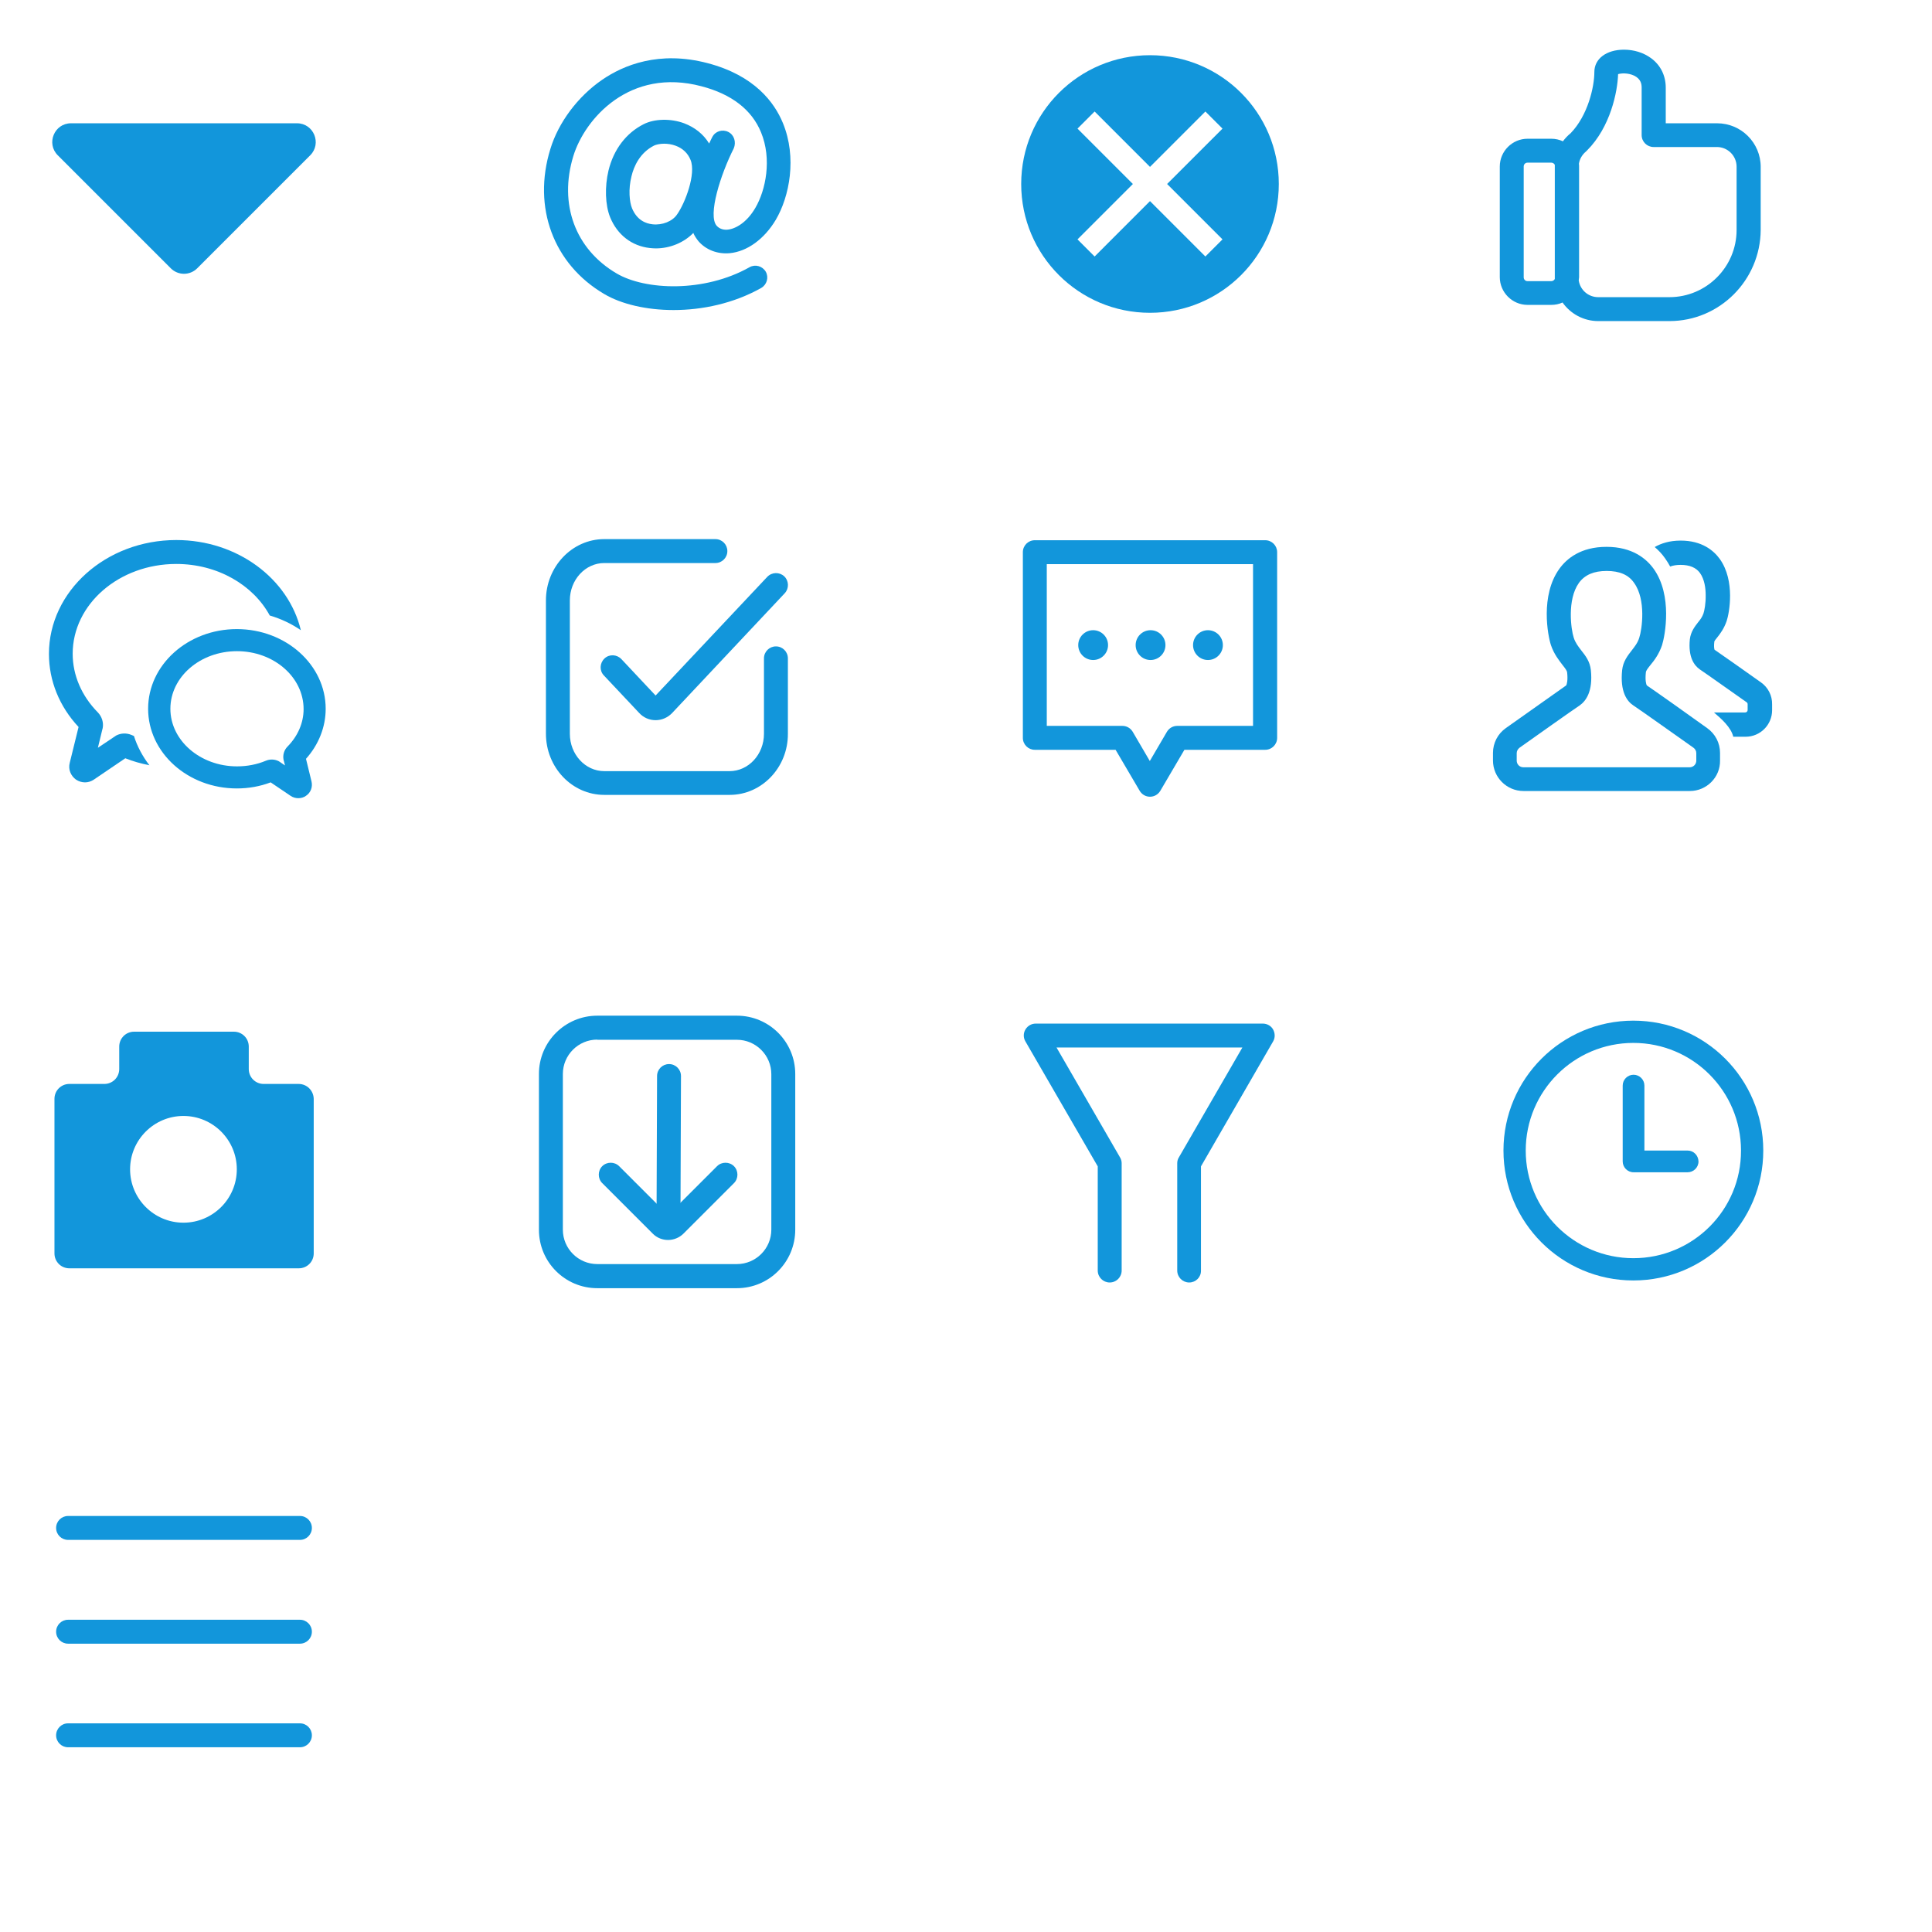
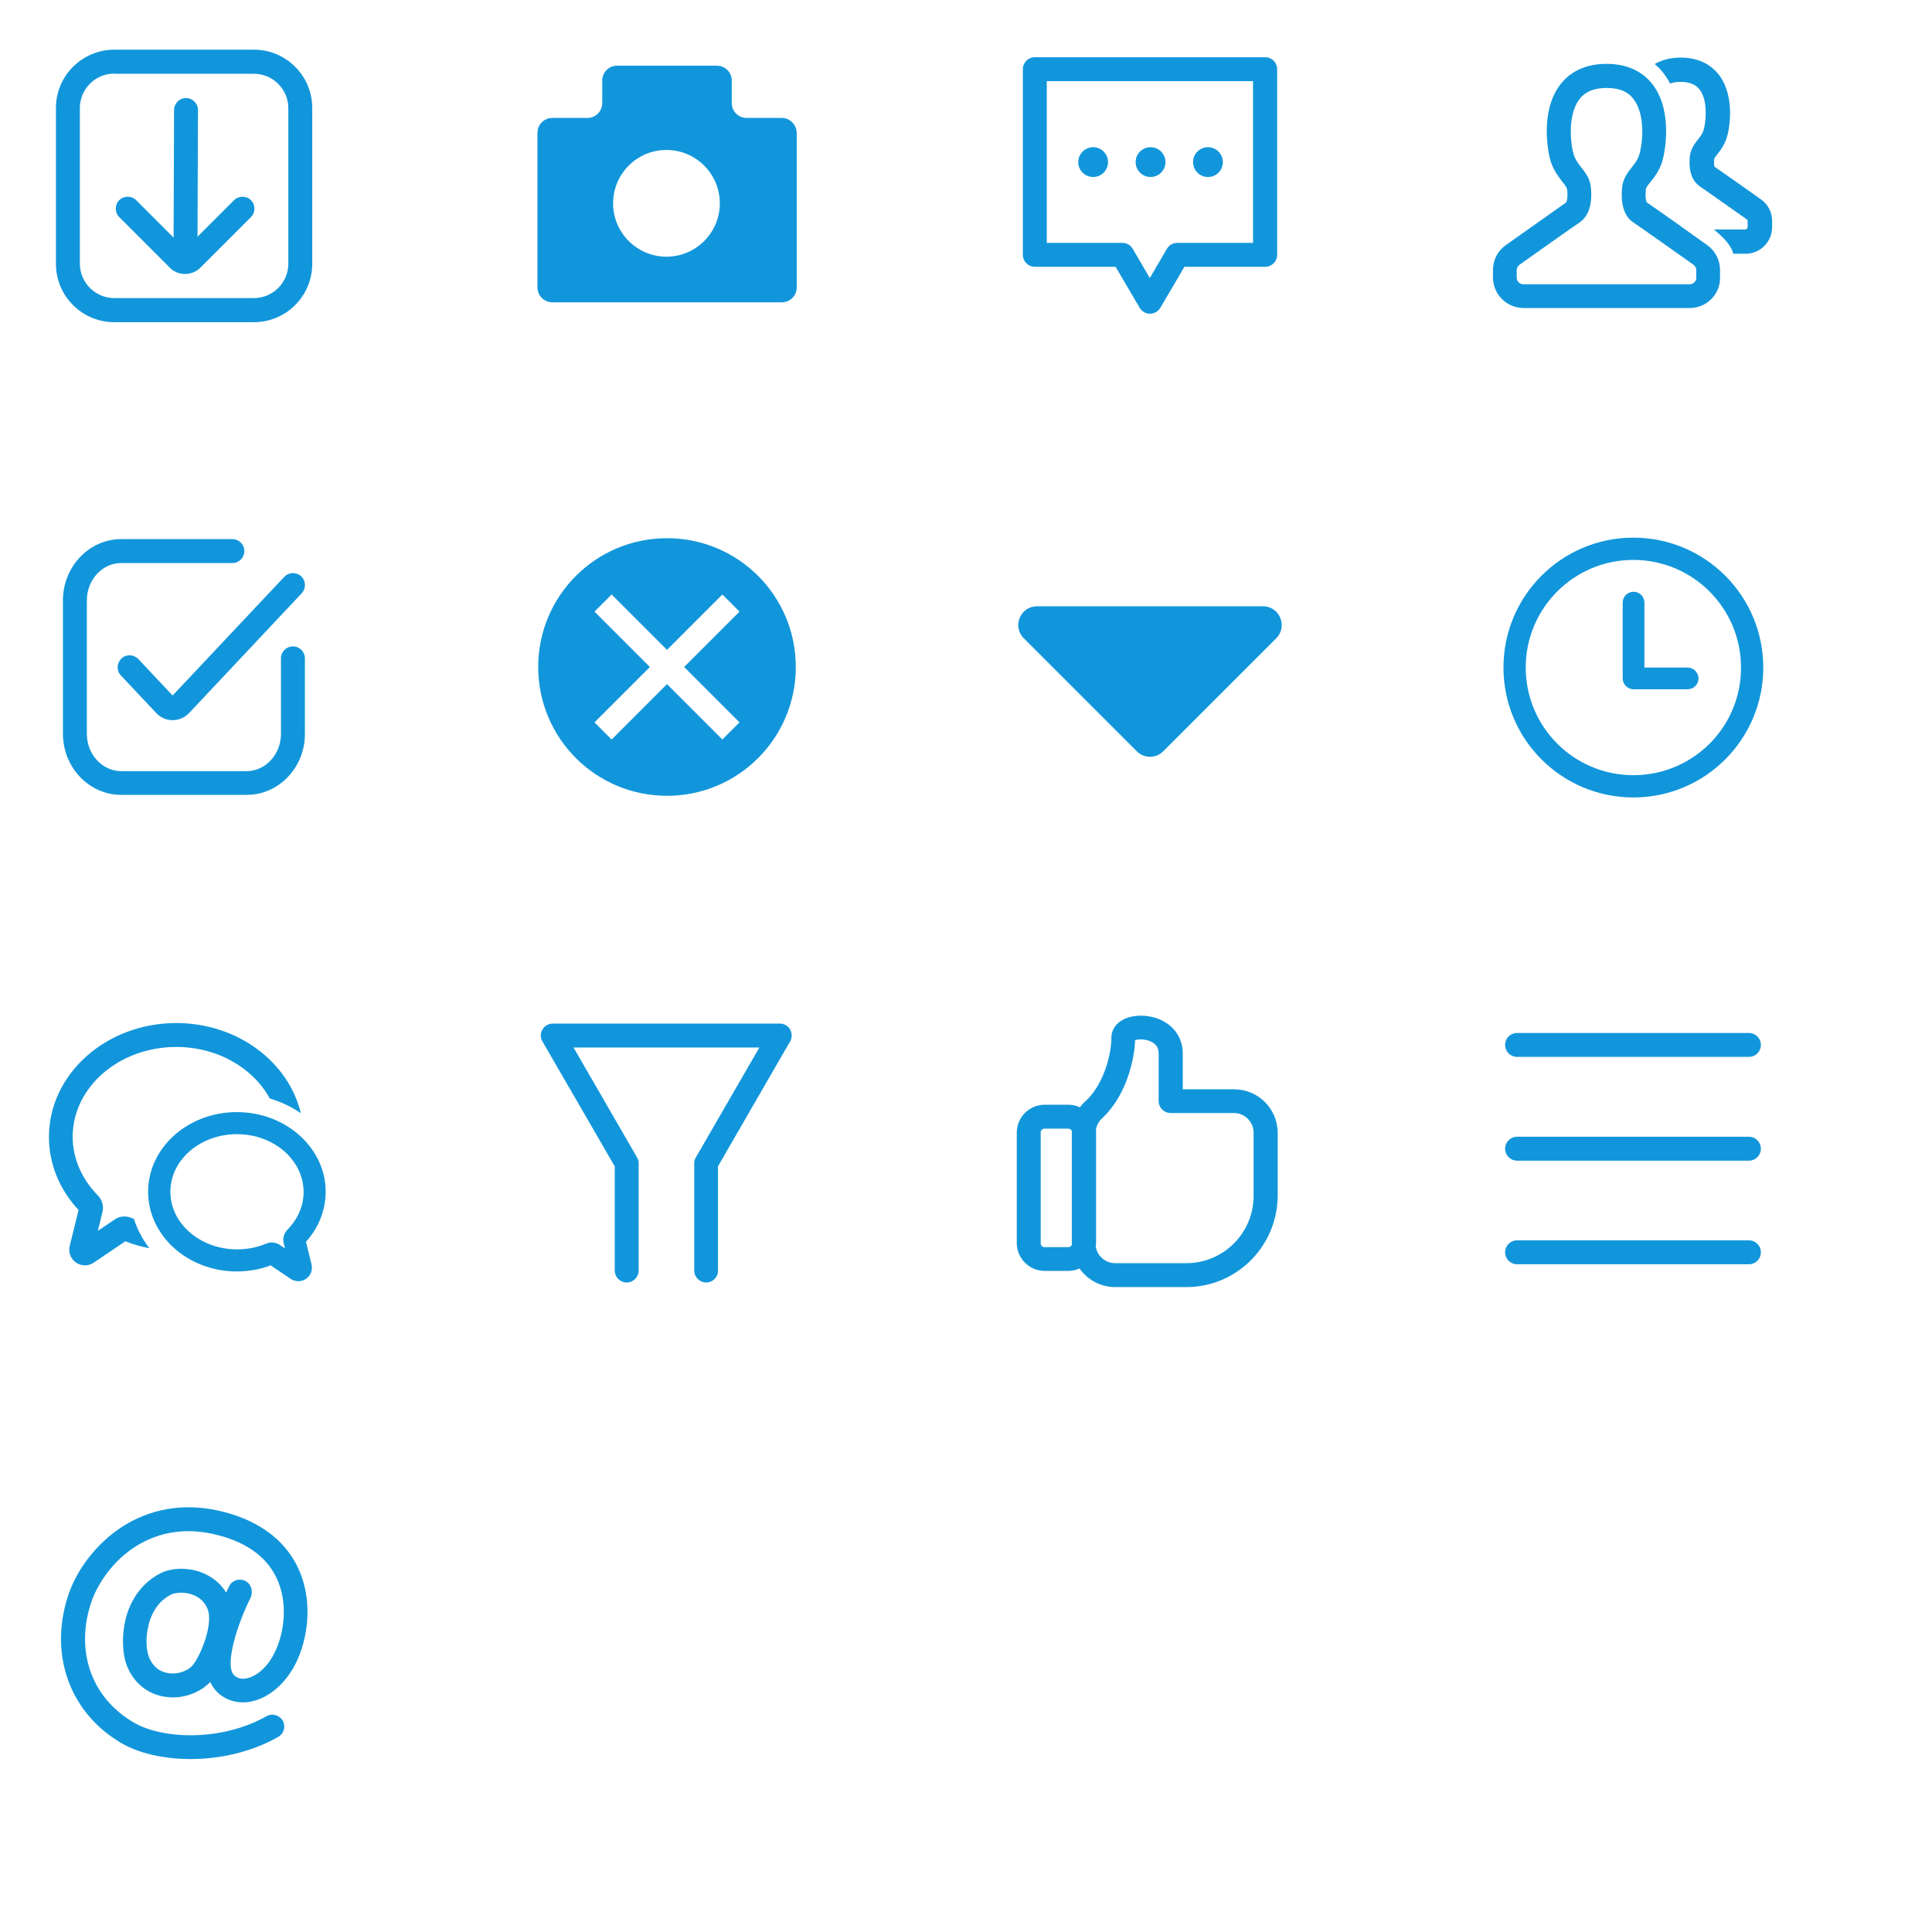
- <svg xmlns="http://www.w3.org/2000/svg" version="1.1" width="168" height="168" data-sprite-id="60fa1aaf97a1083a73178547ad856d6e" data-total="13">
-   <svg class="icon" width="32" height="32" viewBox="0 0 1024 1024" x="42" y="0" data-name="At" data-svg-id="ba59a9289b">
-     <path fill="#1296db" d="M682.496 367.104c-16.384-8.192-36.352-2.048-44.544 14.336-.512.512-3.584 7.168-8.704 17.92-15.872-26.112-39.936-45.056-69.632-56.32-37.376-13.824-82.432-12.8-112.64 2.56-48.64 24.576-83.456 70.144-97.792 129.024-10.752 45.056-9.216 95.744 4.608 130.048 19.968 48.64 59.904 79.872 110.592 85.504 5.632.512 10.752 1.024 16.384 1.024 39.936 0 78.848-16.384 104.448-43.008 3.584 8.704 8.704 15.872 14.336 23.04 20.992 24.064 52.736 36.352 87.04 33.28 48.64-4.608 96.256-39.424 128-92.672 38.4-65.024 59.392-173.568 19.968-269.312-23.552-57.344-78.848-132.608-209.92-166.912-134.656-35.328-233.984 5.632-293.376 46.592-67.072 46.08-121.344 118.272-143.872 192.512-50.176 162.304 8.704 320.512 150.016 403.456 47.616 28.16 117.248 44.544 193.024 44.544 79.872 0 167.424-18.432 243.712-61.44 15.872-9.216 21.504-29.184 12.8-45.056-9.216-15.872-29.184-21.504-45.056-12.8-125.952 71.168-290.304 64.512-370.176 17.408-115.2-67.584-161.28-193.024-120.32-326.656 31.744-103.424 156.672-247.296 356.864-194.048 83.968 22.016 139.776 65.536 165.376 128 30.72 74.24 13.312 160.768-15.872 210.432-24.064 41.472-55.808 58.368-76.8 60.416-8.704 1.024-21.504-.512-30.72-10.752-25.6-29.184 11.264-143.872 47.616-215.552 7.168-17.408 1.024-37.376-15.36-45.568zM471.552 624.128c-18.432-2.048-43.008-11.264-56.832-44.544-7.168-17.408-10.752-52.736-1.536-89.088 6.656-28.16 23.552-65.536 62.976-85.504 5.632-2.56 15.872-5.12 27.648-5.12 9.728 0 21.504 1.536 32.256 5.632 19.456 7.168 33.792 20.48 41.472 39.424 15.872 38.4-14.848 119.808-37.376 151.552-12.8 19.456-41.472 30.72-68.608 27.648z" />
-   </svg>
-   <svg class="icon" width="32" height="32" viewBox="0 0 1024 1024" x="0" y="84" data-name="Camera" data-svg-id="36293f45af">
+ <svg xmlns="http://www.w3.org/2000/svg" version="1.1" width="168" height="168" data-sprite-id="6c90d6f061e1627e1f9b98187d19e49b" data-total="13">
+   <svg class="icon" width="32" height="32" viewBox="0 0 1024 1024" x="42" y="0" data-name="Camera" data-svg-id="36293f45af">
    <path fill="#1296db" d="M830.976 328.192h-97.28c-23.04 0-41.472-18.432-41.472-41.472v-62.464c0-23.04-18.432-41.472-41.472-41.472H373.248c-23.04 0-41.472 18.432-41.472 41.472v62.464c0 23.04-18.432 41.472-41.472 41.472h-97.28c-23.04 0-41.472 18.432-41.472 41.472v430.08c0 23.04 18.432 41.472 41.472 41.472h638.464c23.04 0 41.472-18.432 41.472-41.472v-430.08c-.512-23.04-18.944-41.472-41.984-41.472zM510.464 714.24c-81.92 0-148.48-66.56-148.48-148.48s66.56-148.48 148.48-148.48 148.48 66.56 148.48 148.48-66.56 148.48-148.48 148.48z" />
  </svg>
-   <svg class="icon" width="32" height="32" viewBox="0 0 1024 1024" x="0" y="42" data-name="Chat" data-svg-id="47378ba9bd">
+   <svg class="icon" width="32" height="32" viewBox="0 0 1024 1024" x="0" y="84" data-name="Chat" data-svg-id="47378ba9bd">
    <path fill="#1296db" d="M372.736 704c-2.56-1.024-5.12-2.048-7.168-3.072-13.824-5.632-28.672-5.12-41.984 1.536l-51.2 34.304 12.8-52.736.512-1.536c3.072-15.872-2.048-32.256-13.312-44.032-45.056-45.568-70.144-103.424-70.144-163.328 0-137.728 129.024-249.856 288.256-249.856 114.688 0 214.016 58.368 260.096 143.36 31.232 9.216 60.416 23.04 86.528 40.96-34.304-143.36-176.64-250.88-346.624-250.88-195.584 0-354.304 142.336-354.304 316.928 0 74.752 29.184 146.432 82.432 203.264l-24.576 99.84c-4.608 17.92 2.56 35.84 17.408 46.592 7.68 5.12 16.384 7.68 25.088 7.68s16.896-2.56 24.576-7.68l87.552-59.392c21.504 8.704 44.032 14.848 67.072 19.456-18.944-24.576-33.792-52.224-43.008-81.408z" />
    <path fill="#1296db" d="M829.952 877.056c-7.168 0-14.848-2.048-21.504-6.656l-55.296-37.376c-29.696 11.264-61.44 16.896-94.208 16.896-136.192 0-246.784-99.328-246.784-221.696s110.592-221.696 246.784-221.696S906.24 505.856 906.24 628.224c0 50.688-19.456 99.84-54.784 139.264l15.36 62.976c3.584 15.36-2.048 31.232-15.36 39.936-6.144 4.608-13.824 6.656-21.504 6.656zM659.456 467.968c-102.4 0-185.344 71.68-185.344 160.256S557.568 788.48 659.456 788.48c28.16 0 55.296-5.12 80.896-15.872 11.264-4.608 24.064-4.096 35.328 1.536l3.072 2.048 14.336 9.728-4.096-15.872c-2.56-13.312 1.536-27.136 11.264-36.864C828.928 704 844.8 667.136 844.8 629.248c0-89.6-83.456-161.28-185.344-161.28z" />
  </svg>
-   <svg class="icon" width="32" height="32" viewBox="0 0 1024 1024" x="42" y="42" data-name="Check" data-svg-id="6addd28941">
+   <svg class="icon" width="32" height="32" viewBox="0 0 1024 1024" x="0" y="42" data-name="Check" data-svg-id="6addd28941">
    <path fill="#1296db" d="M686.592 867.84H337.408c-89.6 0-162.304-76.288-162.304-170.496V326.656c0-93.696 72.704-170.496 162.304-170.496h309.248c18.432 0 33.28 14.848 33.28 33.28s-14.848 33.28-33.28 33.28H337.408c-52.736 0-95.744 46.592-95.744 103.936v371.2c0 57.344 43.008 103.936 95.744 103.936H686.08c52.736 0 95.744-46.592 95.744-103.936v-209.92c0-18.432 14.848-33.28 33.28-33.28s33.28 14.848 33.28 33.28v209.92c.512 93.696-72.704 169.984-161.792 169.984z" />
    <path fill="#1296db" d="M480.256 659.968c-17.408 0-33.792-7.168-45.568-19.968l-98.304-104.448c-12.8-13.312-11.776-34.304 1.536-47.104 13.312-12.8 34.304-11.776 47.104 1.536l95.232 101.376L791.04 261.12c12.8-13.312 33.792-13.824 47.104-1.536 13.312 12.8 13.824 33.792 1.536 47.104L526.336 640c-12.288 12.8-28.672 19.968-46.08 19.968z" />
  </svg>
-   <svg class="icon" width="32" height="32" viewBox="0 0 1024 1024" x="84" y="0" data-name="Close" data-svg-id="4eb646b3f0">
+   <svg class="icon" width="32" height="32" viewBox="0 0 1024 1024" x="42" y="42" data-name="Close" data-svg-id="4eb646b3f0">
    <path fill="#1296db" d="M512 153.6c-198.144 0-358.4 160.256-358.4 358.4S313.856 870.4 512 870.4 870.4 710.144 870.4 512 710.144 153.6 512 153.6zm201.728 512.512l-47.616 47.616L512 559.616 357.888 713.728l-47.616-47.616L464.384 512 310.272 357.888l47.616-47.616L512 464.384l154.112-154.112 47.616 47.616L559.616 512l154.112 154.112z" />
  </svg>
-   <svg class="icon" width="32" height="32" viewBox="0 0 1024 1024" x="84" y="42" data-name="Comment" data-svg-id="d23124eea8">
+   <svg class="icon" width="32" height="32" viewBox="0 0 1024 1024" x="84" y="0" data-name="Comment" data-svg-id="d23124eea8">
    <path fill="#1296db" d="M512 872.96c-11.776 0-22.528-6.144-28.672-16.384L416.256 742.4H191.488c-18.432 0-33.28-14.848-33.28-33.28V192.512c0-18.432 14.848-33.28 33.28-33.28h641.024c18.432 0 33.28 14.848 33.28 33.28V709.12c0 18.432-14.848 33.28-33.28 33.28H607.744l-67.072 114.176c-6.144 10.24-16.896 16.384-28.672 16.384zM224.768 675.84H435.2c11.776 0 22.528 6.144 28.672 16.384l47.616 81.408 47.616-81.408c6.144-10.24 16.896-16.384 28.672-16.384H798.72V225.792H224.768V675.84z" />
    <path fill="#1296db" d="M312.32 451.072a41.472 41.472 0 1 0 82.944 0 41.472 41.472 0 1 0-82.944 0zM472.064 451.072a41.472 41.472 0 1 0 82.944 0 41.472 41.472 0 1 0-82.944 0zM631.808 451.072a41.472 41.472 0 1 0 82.944 0 41.472 41.472 0 1 0-82.944 0z" />
  </svg>
-   <svg class="icon" width="32" height="32" viewBox="0 0 1024 1024" x="0" y="0" data-name="DownArrow" data-svg-id="03cbab985e">
+   <svg class="icon" width="32" height="32" viewBox="0 0 1024 1024" x="84" y="42" data-name="DownArrow" data-svg-id="03cbab985e">
    <path fill="#1296db" d="M863.232 432.128L548.864 746.496c-20.48 20.48-53.248 20.48-73.728 0L160.768 432.128C128 399.36 151.04 343.04 197.632 343.04h628.736c46.592 0 69.632 56.32 36.864 89.088z" />
  </svg>
-   <svg class="icon" width="32" height="32" viewBox="0 0 1024 1024" x="42" y="84" data-name="Download" data-svg-id="2654b5cd8a">
+   <svg class="icon" width="32" height="32" viewBox="0 0 1024 1024" x="0" y="0" data-name="Download" data-svg-id="2654b5cd8a">
    <path fill="#1296db" d="M515.072 762.368c-15.36 0-30.72-5.632-42.496-17.408l-140.8-140.8c-12.8-12.8-12.8-34.304 0-47.104 12.8-12.8 34.304-12.8 47.104 0l136.192 136.192 136.192-136.192c12.8-12.8 34.304-12.8 47.104 0 12.8 12.8 12.8 34.304 0 47.104L558.08 744.448c-11.776 11.776-27.648 17.92-43.008 17.92z" />
    <path fill="#1296db" d="M516.096 760.832c-18.432 0-33.28-14.848-33.28-33.28l1.536-421.376c0-18.432 14.848-33.28 33.28-33.28s33.28 14.848 33.28 33.28l-1.536 421.376c0 18.432-14.848 33.28-33.28 33.28z" />
    <path fill="#1296db" d="M706.56 896.512H317.952c-89.6 0-162.304-72.704-162.304-162.304V301.056c-.512-89.6 72.704-162.816 162.304-162.816H706.56c89.6 0 162.304 72.704 162.304 162.304v433.152c0 90.112-72.704 162.816-162.304 162.816zM317.952 204.8c-52.736 0-95.744 43.008-95.744 95.744v433.152c0 52.736 43.008 95.744 95.744 95.744H706.56c52.736 0 95.744-43.008 95.744-95.744v-432.64c0-52.736-43.008-95.744-95.744-95.744H317.952z" />
  </svg>
-   <svg class="icon" width="32" height="32" viewBox="0 0 1024 1024" x="84" y="84" data-name="Filter" data-svg-id="891e1136a0">
+   <svg class="icon" width="32" height="32" viewBox="0 0 1024 1024" x="42" y="84" data-name="Filter" data-svg-id="891e1136a0">
    <path fill="#1296db" d="M621.056 880.64c-18.432 0-33.28-14.848-33.28-33.28V548.864c0-5.632 1.536-11.776 4.608-16.384l176.64-305.664h-517.12l176.64 305.664c3.072 5.12 4.608 10.752 4.608 16.384V847.36c0 18.432-14.848 33.28-33.28 33.28s-33.28-14.848-33.28-33.28V557.568L165.376 209.92c-6.144-10.24-6.144-23.04 0-33.28s16.896-16.384 28.672-16.384h631.808c11.776 0 23.04 6.144 28.672 16.384s6.144 23.04 0 33.28L653.824 557.568V847.36c.512 18.432-14.336 33.28-32.768 33.28z" />
  </svg>
-   <svg class="icon" width="32" height="32" viewBox="0 0 1024 1024" x="126" y="0" data-name="Good" data-svg-id="39d0a0c1e0">
+   <svg class="icon" width="32" height="32" viewBox="0 0 1024 1024" x="84" y="84" data-name="Good" data-svg-id="39d0a0c1e0">
    <path fill="#1296db" d="M613.376 893.44H415.232c-40.96 0-77.312-20.48-99.328-51.712-9.728 4.608-20.48 6.656-31.744 6.656h-65.536c-42.496 0-77.312-34.816-77.312-77.312V463.36c0-42.496 34.816-77.312 77.312-77.312h66.048c11.776 0 22.528 2.56 32.256 7.168 6.144-8.192 13.312-15.872 21.504-22.528 48.128-49.664 66.048-129.024 66.048-170.496 0-36.864 33.792-61.952 82.432-61.952 27.648 0 54.272 8.192 75.264 23.552 26.624 19.456 40.96 48.64 40.96 82.432v98.816h142.848c67.072 0 121.344 54.272 121.344 121.344V640c-1.024 139.776-114.176 253.44-253.952 253.44zM360.96 780.288c4.096 26.624 26.624 46.592 54.272 46.592h198.144c102.912 0 186.88-83.968 186.88-186.88V463.872c0-30.208-24.576-54.784-54.784-54.784H569.344c-18.432 0-33.28-14.848-33.28-33.28V243.712c0-9.728-2.048-24.064-20.992-33.28-17.408-8.192-36.352-6.656-44.544-4.096-1.536 48.64-20.992 146.944-86.528 212.48-1.024 1.024-2.048 1.536-2.56 2.56-10.752 8.704-17.92 20.992-19.968 34.304.512 2.56.512 5.12.512 7.68v308.224c-.512 2.56-.512 5.632-1.024 8.704zm-142.336-327.68c-6.144 0-10.752 4.608-10.752 10.752v308.224c0 6.144 4.608 10.752 10.752 10.752h66.048c4.096 0 8.192-2.56 9.728-6.144v-317.44c-1.536-3.584-5.632-6.144-9.728-6.144h-66.048z" />
  </svg>
-   <svg class="icon" width="32" height="32" viewBox="0 0 1024 1024" x="126" y="42" data-name="Group" data-svg-id="5b4b0287f6">
+   <svg class="icon" width="32" height="32" viewBox="0 0 1024 1024" x="126" y="0" data-name="Group" data-svg-id="5b4b0287f6">
    <path fill="#1296db" d="M868.352 555.008c-40.448-28.672-109.056-77.312-129.536-91.136-1.024-3.072-2.048-10.24-.512-22.528 0-1.536 5.12-8.192 8.192-11.776 8.192-10.24 18.944-24.576 26.112-45.568 7.168-20.992 24.576-112.128-19.456-173.056-16.896-23.04-49.152-50.688-108.544-50.688-30.72 0-54.272 7.68-72.192 17.92 10.752 9.216 20.48 19.456 28.672 31.232 5.12 7.168 10.24 15.36 14.336 23.04 8.192-3.072 17.92-4.608 29.184-4.608 25.088 0 43.008 7.68 53.76 22.528 12.8 17.92 15.872 43.008 15.872 61.44.512 23.04-3.584 43.52-6.144 51.2-3.584 10.24-8.704 16.896-15.36 25.088-8.704 11.264-19.968 25.6-22.528 46.592-5.12 50.176 12.288 73.216 27.648 83.968 16.384 10.752 96.768 68.096 130.56 91.648 1.536 1.024 2.56 3.072 2.56 5.12v16.384c0 3.584-3.072 6.656-6.656 6.656h-87.04c20.48 17.408 47.616 41.472 53.76 67.584h34.304c40.96 0 73.728-33.28 73.728-73.728v-16.384c.512-24.576-11.264-47.104-30.72-60.928zm-198.144 302.08H207.36c-46.592 0-84.992-37.888-84.992-84.992v-20.992c0-27.648 13.312-53.248 35.84-69.12 53.76-37.888 145.92-103.424 167.936-118.784 1.536-2.56 5.12-13.824 2.56-36.352-.512-4.608-5.12-10.752-12.8-20.48-9.728-12.8-23.552-29.696-32.256-55.296-8.704-26.112-30.208-138.24 23.552-212.48 19.968-27.648 58.88-60.928 131.072-60.928 72.192 0 111.104 33.28 131.072 60.928 53.248 74.24 31.744 186.368 23.552 212.48-8.704 25.6-22.016 43.008-32.256 55.296-7.68 9.728-12.288 15.36-12.8 20.48-2.56 22.528 1.024 33.792 2.56 36.352 22.016 14.848 114.688 80.384 167.936 118.784 22.528 15.872 35.84 41.472 35.84 69.12v20.992c1.024 46.592-37.376 84.992-83.968 84.992zM438.784 244.736c-35.84 0-60.928 10.752-77.312 33.28-33.28 46.592-22.016 129.536-14.336 152.576 4.608 14.336 12.8 24.576 20.992 35.328 11.264 14.336 24.064 30.208 26.624 54.784 6.144 59.392-13.824 86.016-31.232 98.304-20.992 13.824-123.904 87.04-167.424 117.76-4.608 3.584-7.68 9.216-7.68 14.848v20.992a18.355 18.355 0 0 0 18.432 18.432h462.848a18.355 18.355 0 0 0 18.432-18.432v-20.992c0-6.144-3.072-11.264-7.68-14.848-43.52-30.72-146.432-103.936-167.424-117.76-17.92-11.776-37.376-38.4-31.232-98.304 2.56-24.064 15.36-40.448 26.624-54.784 8.192-10.752 16.384-20.48 20.992-35.328 7.68-23.04 19.456-105.984-14.336-152.576-15.36-22.528-40.448-33.28-76.288-33.28zm112.64 319.488zm-225.28 0z" />
  </svg>
-   <svg class="icon" width="32" height="32" viewBox="0 0 1024 1024" x="126" y="84" data-name="History" data-svg-id="657272ddf8">
+   <svg class="icon" width="32" height="32" viewBox="0 0 1024 1024" x="126" y="42" data-name="History" data-svg-id="657272ddf8">
    <path fill="#1296db" d="M513.024 152.064c-199.68 0-361.472 161.792-361.472 361.472 0 199.68 161.792 361.472 361.472 361.472 199.68 0 361.472-161.792 361.472-361.472 0-199.68-161.792-361.472-361.472-361.472zm0 660.992c-165.376 0-299.52-134.144-299.52-299.52s134.144-299.52 299.52-299.52 299.52 134.144 299.52 299.52c.512 165.376-133.632 299.52-299.52 299.52zm151.04-299.52h-120.32V332.8c0-16.384-13.312-30.208-30.208-30.208-16.384 0-30.208 13.312-30.208 30.208v210.944c0 16.384 13.312 30.208 30.208 30.208h150.528c16.384 0 30.208-13.312 30.208-30.208-.512-16.896-13.824-30.208-30.208-30.208z" />
  </svg>
-   <svg class="icon" width="32" height="32" viewBox="0 0 1024 1024" x="0" y="126" data-name="Info" data-svg-id="10c5a75e12">
+   <svg class="icon" width="32" height="32" viewBox="0 0 1024 1024" x="126" y="84" data-name="Info" data-svg-id="10c5a75e12">
    <path fill="#1296db" d="M834.56 252.928H189.44c-18.432 0-33.28-14.848-33.28-33.28s14.848-33.28 33.28-33.28h645.12c18.432 0 33.28 14.848 33.28 33.28s-14.848 33.28-33.28 33.28zm0 288.768H189.44c-18.432 0-33.28-14.848-33.28-33.28s14.848-33.28 33.28-33.28h645.12c18.432 0 33.28 14.848 33.28 33.28s-14.848 33.28-33.28 33.28zm0 288.256H189.44c-18.432 0-33.28-14.848-33.28-33.28s14.848-33.28 33.28-33.28h645.12c18.432 0 33.28 14.848 33.28 33.28s-14.848 33.28-33.28 33.28z" />
  </svg>
+   <svg class="icon" width="32" height="32" viewBox="0 0 1024 1024" x="0" y="126" data-name="At" data-svg-id="ba59a9289b">
+     <path fill="#1296db" d="M682.496 367.104c-16.384-8.192-36.352-2.048-44.544 14.336-.512.512-3.584 7.168-8.704 17.92-15.872-26.112-39.936-45.056-69.632-56.32-37.376-13.824-82.432-12.8-112.64 2.56-48.64 24.576-83.456 70.144-97.792 129.024-10.752 45.056-9.216 95.744 4.608 130.048 19.968 48.64 59.904 79.872 110.592 85.504 5.632.512 10.752 1.024 16.384 1.024 39.936 0 78.848-16.384 104.448-43.008 3.584 8.704 8.704 15.872 14.336 23.04 20.992 24.064 52.736 36.352 87.04 33.28 48.64-4.608 96.256-39.424 128-92.672 38.4-65.024 59.392-173.568 19.968-269.312-23.552-57.344-78.848-132.608-209.92-166.912-134.656-35.328-233.984 5.632-293.376 46.592-67.072 46.08-121.344 118.272-143.872 192.512-50.176 162.304 8.704 320.512 150.016 403.456 47.616 28.16 117.248 44.544 193.024 44.544 79.872 0 167.424-18.432 243.712-61.44 15.872-9.216 21.504-29.184 12.8-45.056-9.216-15.872-29.184-21.504-45.056-12.8-125.952 71.168-290.304 64.512-370.176 17.408-115.2-67.584-161.28-193.024-120.32-326.656 31.744-103.424 156.672-247.296 356.864-194.048 83.968 22.016 139.776 65.536 165.376 128 30.72 74.24 13.312 160.768-15.872 210.432-24.064 41.472-55.808 58.368-76.8 60.416-8.704 1.024-21.504-.512-30.72-10.752-25.6-29.184 11.264-143.872 47.616-215.552 7.168-17.408 1.024-37.376-15.36-45.568zM471.552 624.128c-18.432-2.048-43.008-11.264-56.832-44.544-7.168-17.408-10.752-52.736-1.536-89.088 6.656-28.16 23.552-65.536 62.976-85.504 5.632-2.56 15.872-5.12 27.648-5.12 9.728 0 21.504 1.536 32.256 5.632 19.456 7.168 33.792 20.48 41.472 39.424 15.872 38.4-14.848 119.808-37.376 151.552-12.8 19.456-41.472 30.72-68.608 27.648z" />
+   </svg>
</svg>
